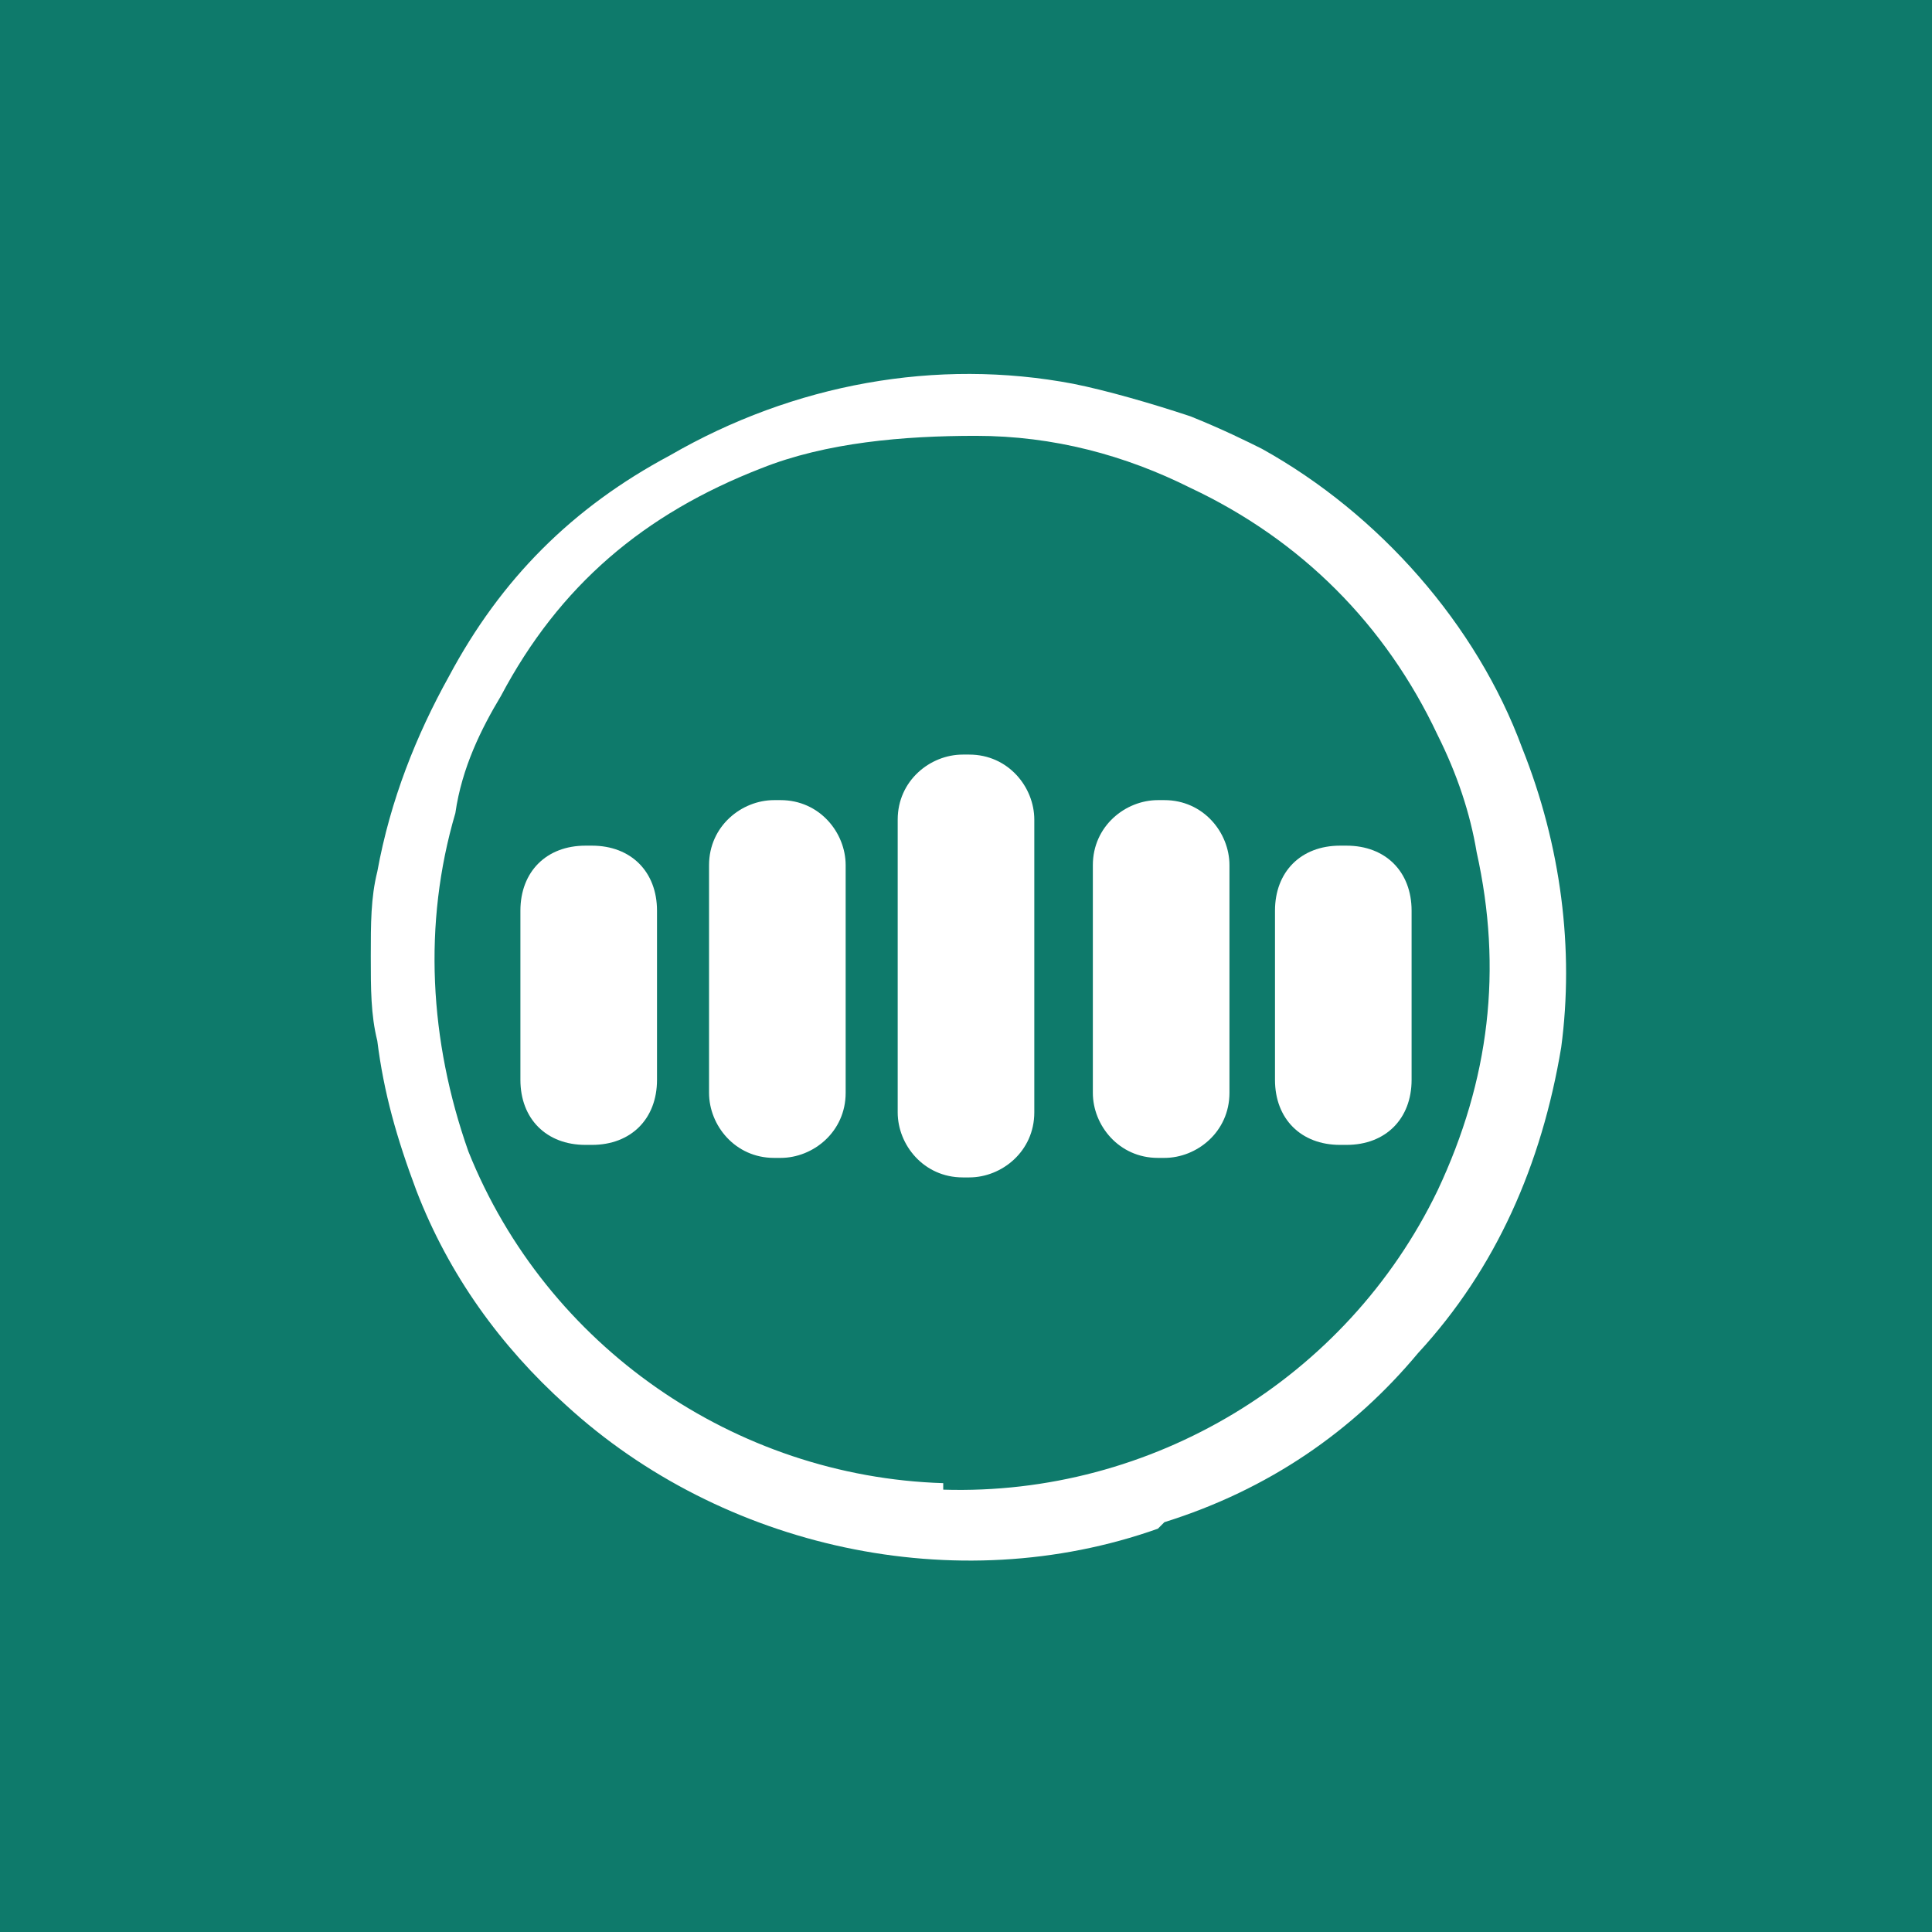
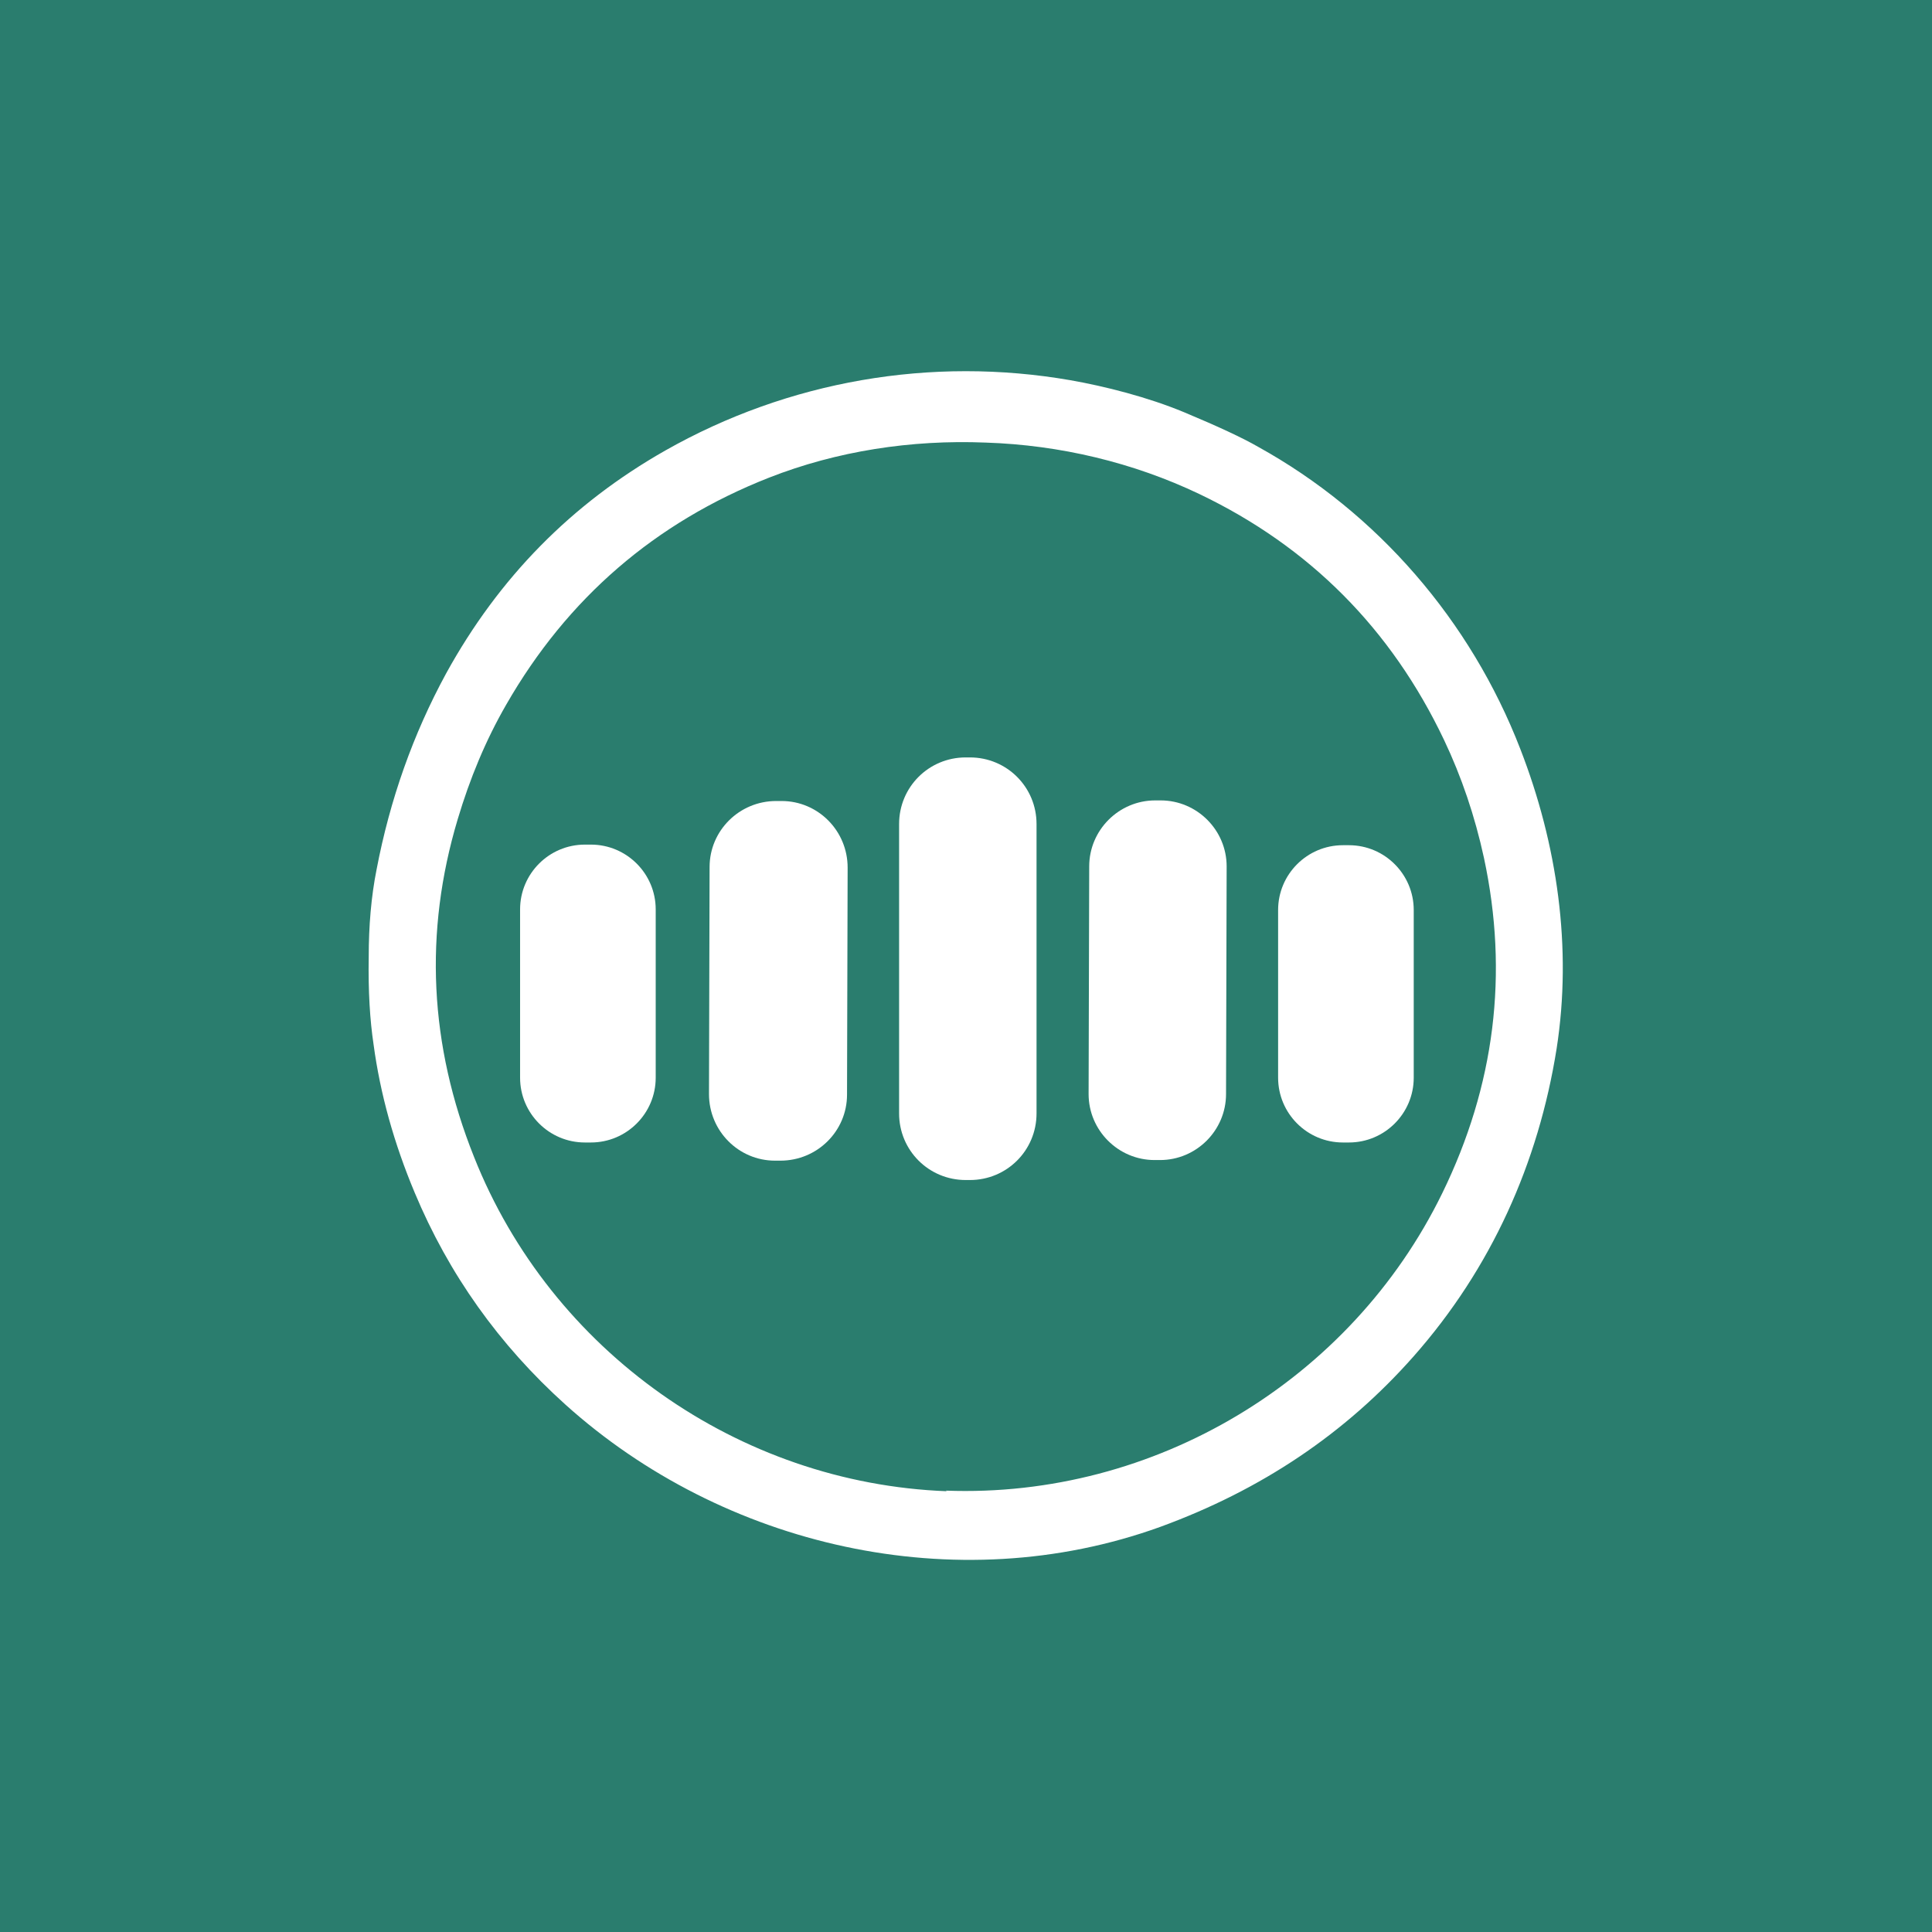
- <svg xmlns="http://www.w3.org/2000/svg" xml:space="preserve" width="6.773cm" height="6.773cm" version="1.1" style="shape-rendering:geometricPrecision; text-rendering:geometricPrecision; image-rendering:optimizeQuality; fill-rule:evenodd; clip-rule:evenodd" viewBox="0 0 0.297 0.297">
+ <svg xmlns="http://www.w3.org/2000/svg" xml:space="preserve" width="23.361cm" height="23.361cm" version="1.1" style="shape-rendering:geometricPrecision; text-rendering:geometricPrecision; image-rendering:optimizeQuality; fill-rule:evenodd; clip-rule:evenodd" viewBox="0 0 3.191 3.191">
  <defs>
    <style type="text/css">
   
-     .fil0 {fill:#0E7A6B}
+     .fil0 {fill:#2A7D6E}
    .fil1 {fill:white;fill-rule:nonzero}
   
  </style>
  </defs>
  <g id="Layer_x0020_1">
-     <rect class="fil0" width="0.297" height="0.297" />
-     <g id="_105553300980224">
-       <path class="fil1" d="M0.178 0.235c-0.031,0.011 -0.067,0.003 -0.091,-0.019 -0.01,-0.009 -0.018,-0.02 -0.023,-0.033 -0.003,-0.008 -0.005,-0.015 -0.006,-0.023 -0.001,-0.004 -0.001,-0.008 -0.001,-0.013 0,-0.005 0,-0.009 0.001,-0.013 0.002,-0.011 0.006,-0.021 0.011,-0.03 0.008,-0.015 0.019,-0.026 0.034,-0.034 0.019,-0.011 0.041,-0.015 0.062,-0.011 0.005,0.001 0.012,0.003 0.018,0.005 0.005,0.002 0.009,0.004 0.011,0.005 0.018,0.01 0.033,0.027 0.04,0.046 0.006,0.015 0.008,0.031 0.006,0.046 -0.003,0.018 -0.01,0.034 -0.022,0.047 -0.01,0.012 -0.023,0.021 -0.039,0.026zm-0.033 -0.006c0.032,0.001 0.062,-0.017 0.076,-0.046 0.008,-0.017 0.01,-0.034 0.006,-0.052 -0.001,-0.006 -0.003,-0.012 -0.006,-0.018 -0.008,-0.017 -0.021,-0.03 -0.038,-0.038 -0.01,-0.005 -0.021,-0.008 -0.033,-0.008 -0.011,-0 -0.023,0.001 -0.033,0.005 -0.018,0.007 -0.031,0.018 -0.04,0.035 -0.003,0.005 -0.006,0.011 -0.007,0.018 -0.005,0.017 -0.004,0.035 0.002,0.052 0.012,0.03 0.041,0.05 0.073,0.051z" />
-       <path class="fil1" d="M0.148 0.116l0.001 0c0.006,0 0.01,0.005 0.01,0.01l-0 0.045c0,0.006 -0.005,0.01 -0.01,0.01l-0.001 0c-0.006,-0 -0.01,-0.005 -0.01,-0.01l0 -0.045c0,-0.006 0.005,-0.01 0.01,-0.01z" />
-       <path class="fil1" d="M0.119 0.123l0.001 0c0.006,0 0.01,0.005 0.01,0.01l-0 0.035c-0,0.006 -0.005,0.01 -0.01,0.01l-0.001 -0c-0.006,-0 -0.01,-0.005 -0.01,-0.01l0 -0.035c0,-0.006 0.005,-0.01 0.01,-0.01z" />
-       <path class="fil1" d="M0.178 0.123l0.001 0c0.006,0 0.01,0.005 0.01,0.01l-0 0.035c-0,0.006 -0.005,0.01 -0.01,0.01l-0.001 -0c-0.006,-0 -0.01,-0.005 -0.01,-0.01l0 -0.035c0,-0.006 0.005,-0.01 0.01,-0.01z" />
-       <path class="fil1" d="M0.09 0.13l0.001 0c0.006,0 0.01,0.004 0.01,0.01l0 0.026c0,0.006 -0.004,0.01 -0.01,0.01l-0.001 0c-0.006,0 -0.01,-0.004 -0.01,-0.01l0 -0.026c0,-0.006 0.004,-0.01 0.01,-0.01z" />
-       <path class="fil1" d="M0.206 0.13l0.001 0c0.006,0 0.01,0.004 0.01,0.01l-0 0.026c0,0.006 -0.004,0.01 -0.01,0.01l-0.001 0c-0.006,0 -0.01,-0.004 -0.01,-0.01l-0 -0.026c0,-0.006 0.004,-0.01 0.01,-0.01z" />
+     <rect class="fil0" width="3.191" height="3.191" />
+     <g id="_105553301335744">
+       <path class="fil1" d="M1.916 2.522c-0.338,0.122 -0.722,0.032 -0.982,-0.202 -0.11,-0.099 -0.193,-0.216 -0.249,-0.35 -0.034,-0.081 -0.057,-0.163 -0.068,-0.245 -0.006,-0.04 -0.009,-0.088 -0.008,-0.145 0,-0.05 0.004,-0.099 0.013,-0.144 0.022,-0.115 0.06,-0.223 0.115,-0.324 0.087,-0.158 0.207,-0.28 0.362,-0.368 0.203,-0.115 0.439,-0.156 0.669,-0.116 0.057,0.01 0.128,0.028 0.188,0.053 0.055,0.023 0.096,0.042 0.122,0.057 0.197,0.109 0.351,0.287 0.433,0.499 0.061,0.157 0.086,0.328 0.06,0.495 -0.03,0.189 -0.108,0.363 -0.236,0.508 -0.113,0.128 -0.252,0.221 -0.419,0.282zm-0.354 -0.06c0.345,0.013 0.669,-0.182 0.82,-0.491 0.087,-0.178 0.11,-0.363 0.069,-0.554 -0.015,-0.069 -0.037,-0.134 -0.066,-0.195 -0.087,-0.183 -0.222,-0.319 -0.404,-0.406 -0.109,-0.052 -0.23,-0.081 -0.353,-0.085 -0.123,-0.005 -0.246,0.014 -0.358,0.058 -0.188,0.074 -0.333,0.199 -0.434,0.375 -0.034,0.059 -0.06,0.122 -0.08,0.189 -0.056,0.187 -0.047,0.373 0.027,0.558 0.127,0.32 0.436,0.539 0.781,0.552z" />
+       <path class="fil1" d="M1.595 1.251l0.007 0c0.061,0 0.11,0.049 0.11,0.11l-0 0.478c0,0.061 -0.049,0.11 -0.11,0.11l-0.007 0c-0.061,-0 -0.11,-0.049 -0.11,-0.11l-0 -0.478c0,-0.061 0.049,-0.11 0.11,-0.11z" />
+       <path class="fil1" d="M1.282 1.323l0.009 0c0.06,0 0.109,0.049 0.109,0.11l-0.001 0.375c-0,0.06 -0.049,0.109 -0.11,0.109l-0.009 -0c-0.06,-0 -0.109,-0.049 -0.109,-0.11l0.001 -0.375c0,-0.06 0.049,-0.109 0.11,-0.109z" />
+       <path class="fil1" d="M1.908 1.322l0.009 0c0.06,0 0.109,0.049 0.109,0.109l-0.001 0.376c-0,0.06 -0.049,0.109 -0.109,0.109l-0.009 -0c-0.06,-0 -0.109,-0.049 -0.109,-0.109l0.001 -0.376c0,-0.06 0.049,-0.109 0.109,-0.109z" />
+       <path class="fil1" d="M0.966 1.395l0.01 0c0.059,0 0.107,0.048 0.107,0.107l-0 0.278c0,0.059 -0.048,0.107 -0.107,0.107l-0.01 0c-0.059,-0 -0.107,-0.048 -0.107,-0.107l-0 -0.278c0,-0.059 0.048,-0.107 0.107,-0.107z" />
+       <path class="fil1" d="M2.218 1.396l0.01 0c0.059,0 0.107,0.048 0.107,0.107l-0 0.277c0,0.059 -0.048,0.107 -0.107,0.107l-0.01 0c-0.059,-0 -0.107,-0.048 -0.107,-0.107l-0 -0.277c0,-0.059 0.048,-0.107 0.107,-0.107z" />
    </g>
  </g>
</svg>
